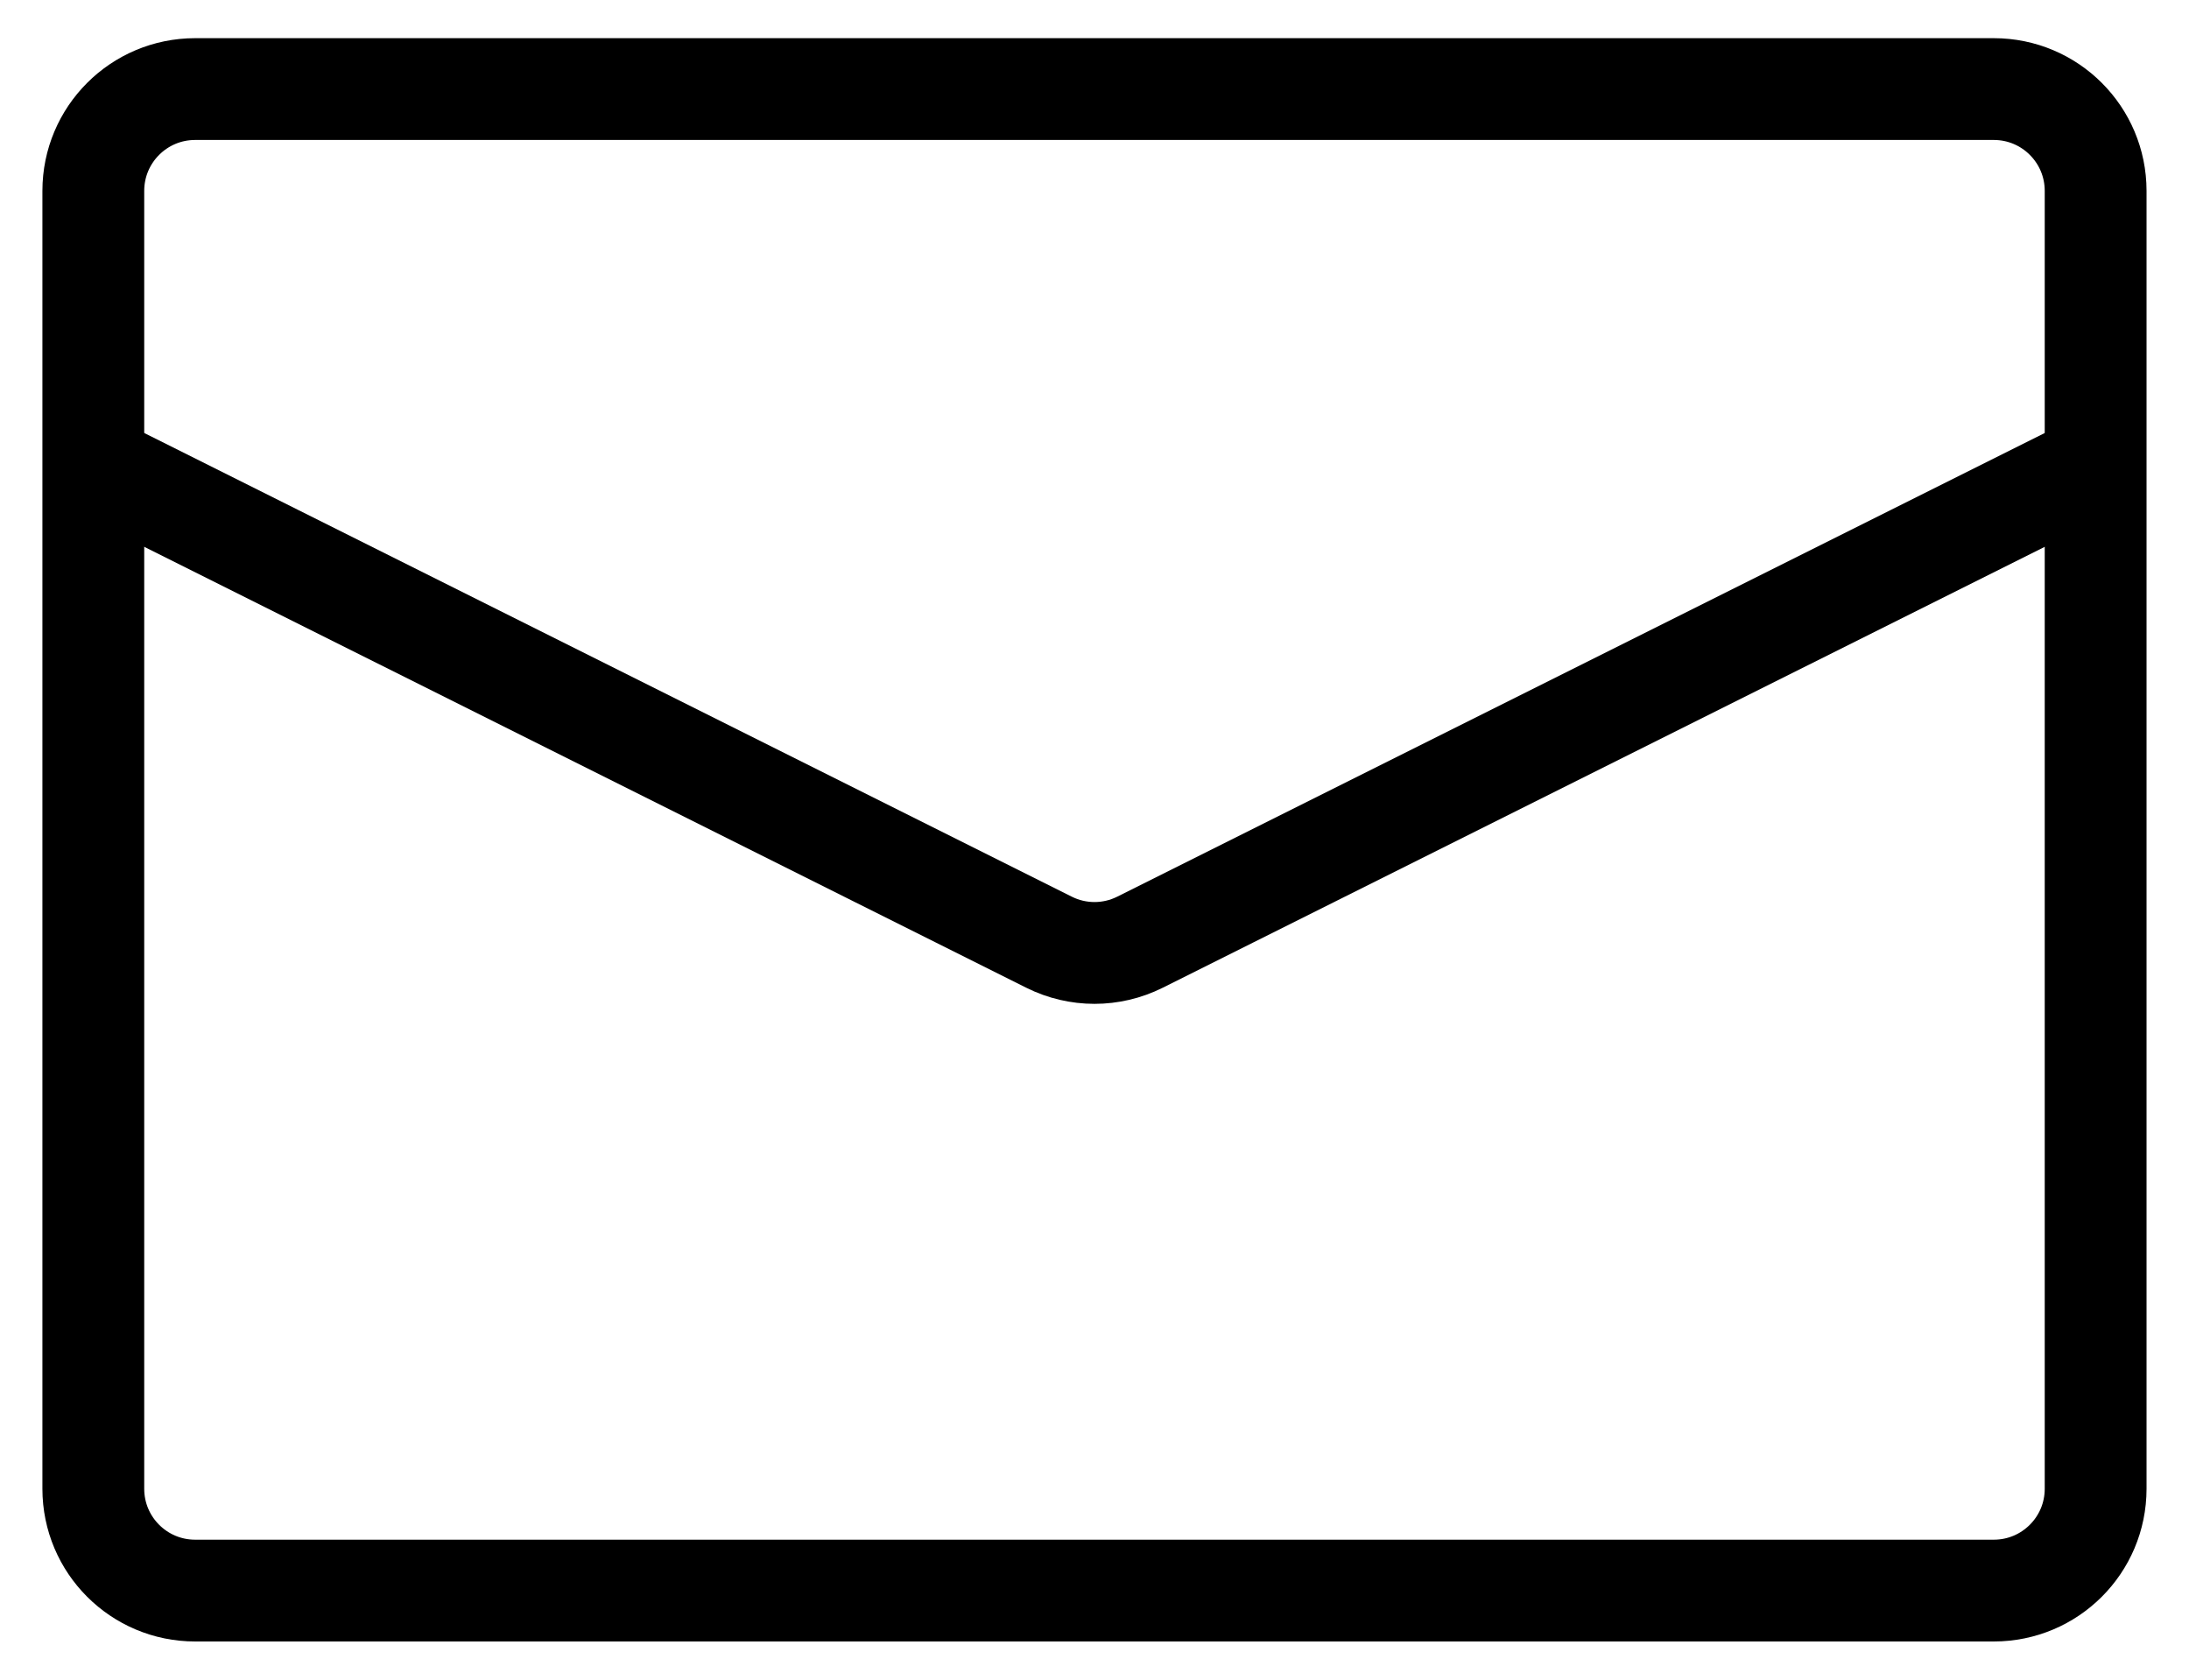
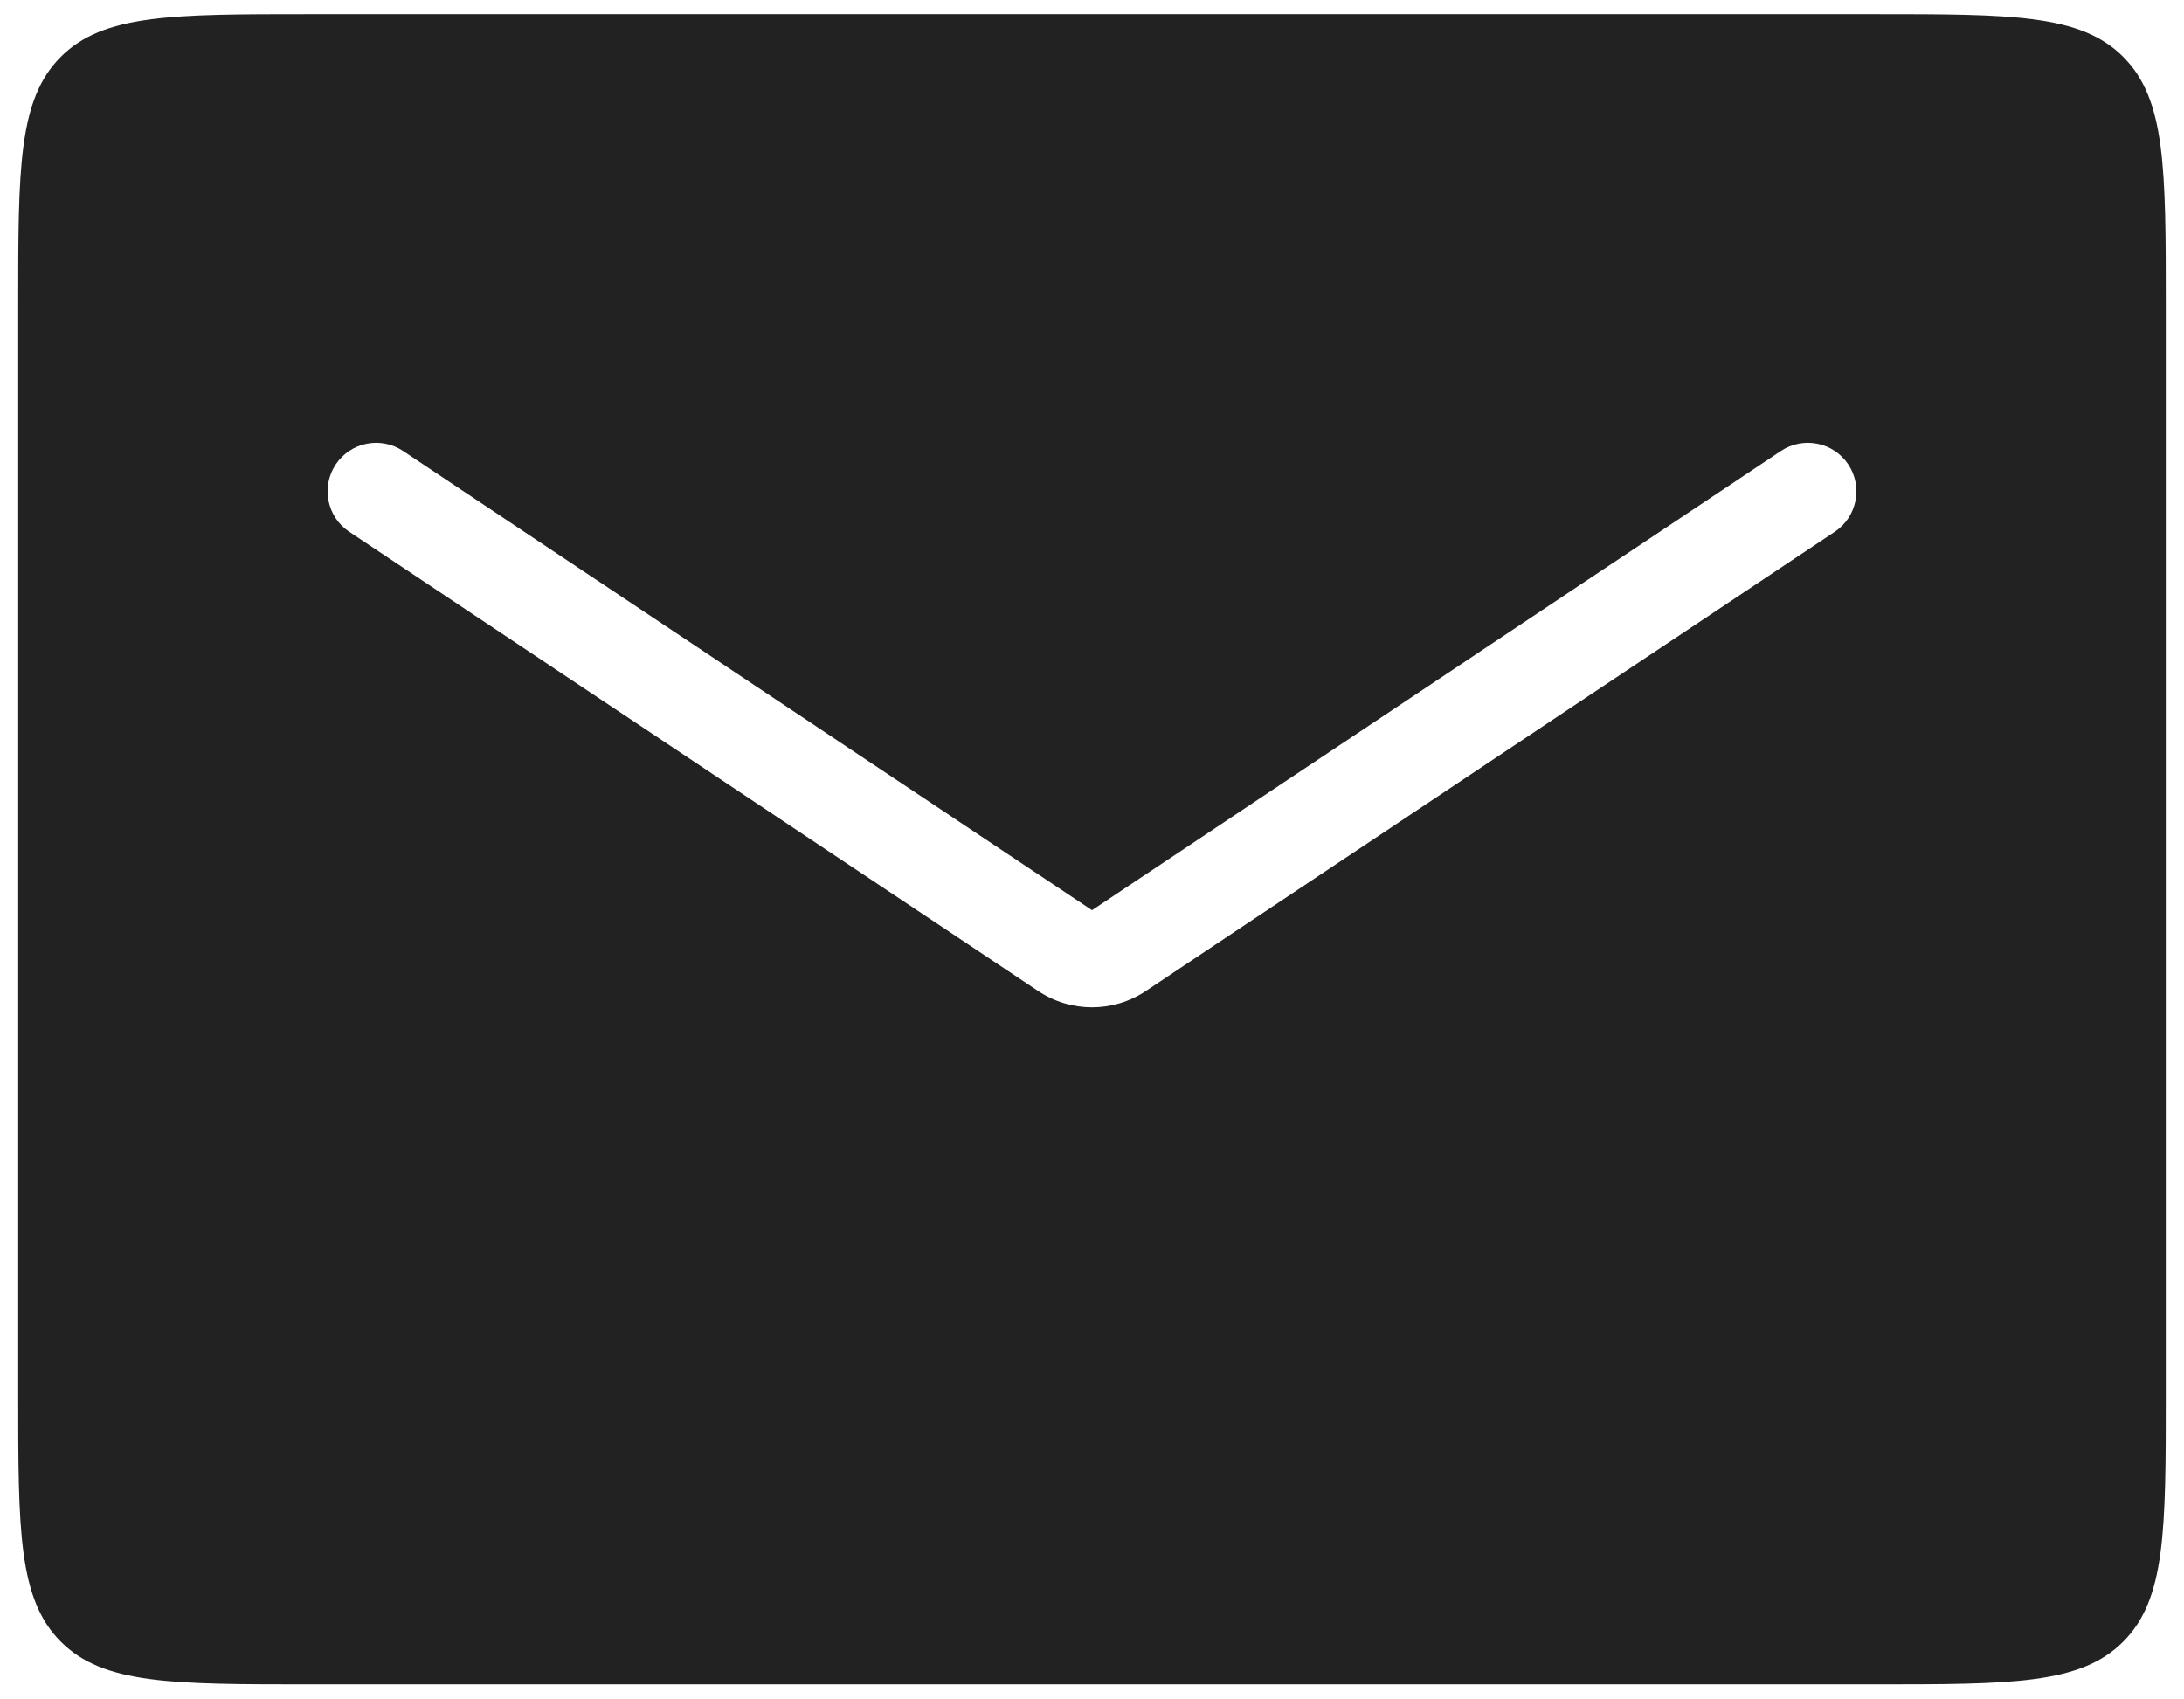
- <svg xmlns="http://www.w3.org/2000/svg" width="43" height="33" viewBox="0 0 43 33" fill="none">
-   <rect x="1.833" y="1.75" width="39.333" height="29.5" rx="2" stroke="black" stroke-width="2" />
-   <path d="M1.833 9.125L20.606 18.511C21.169 18.793 21.831 18.793 22.394 18.511L41.167 9.125" stroke="black" stroke-width="2" />
+ <svg xmlns="http://www.w3.org/2000/svg" width="45" height="35" viewBox="0 0 45 35" fill="none">
+   <path fill-rule="evenodd" clip-rule="evenodd" d="M1.254 1.17C0.375 2.049 0.375 3.463 0.375 6.292V28.708C0.375 31.537 0.375 32.951 1.254 33.83C2.132 34.708 3.547 34.708 6.375 34.708H38.625C41.453 34.708 42.868 34.708 43.746 33.83C44.625 32.951 44.625 31.537 44.625 28.708V6.292C44.625 3.463 44.625 2.049 43.746 1.17C42.868 0.292 41.453 0.292 38.625 0.292H6.375C3.547 0.292 2.132 0.292 1.254 1.17ZM8.305 9.293C7.845 8.987 7.224 9.111 6.918 9.57C6.612 10.03 6.736 10.651 7.195 10.957L21.391 20.421C22.062 20.869 22.938 20.869 23.609 20.421L37.805 10.957C38.264 10.651 38.388 10.03 38.082 9.57C37.776 9.111 37.155 8.987 36.695 9.293L22.5 18.756L8.305 9.293Z" fill="#222222" />
</svg>
